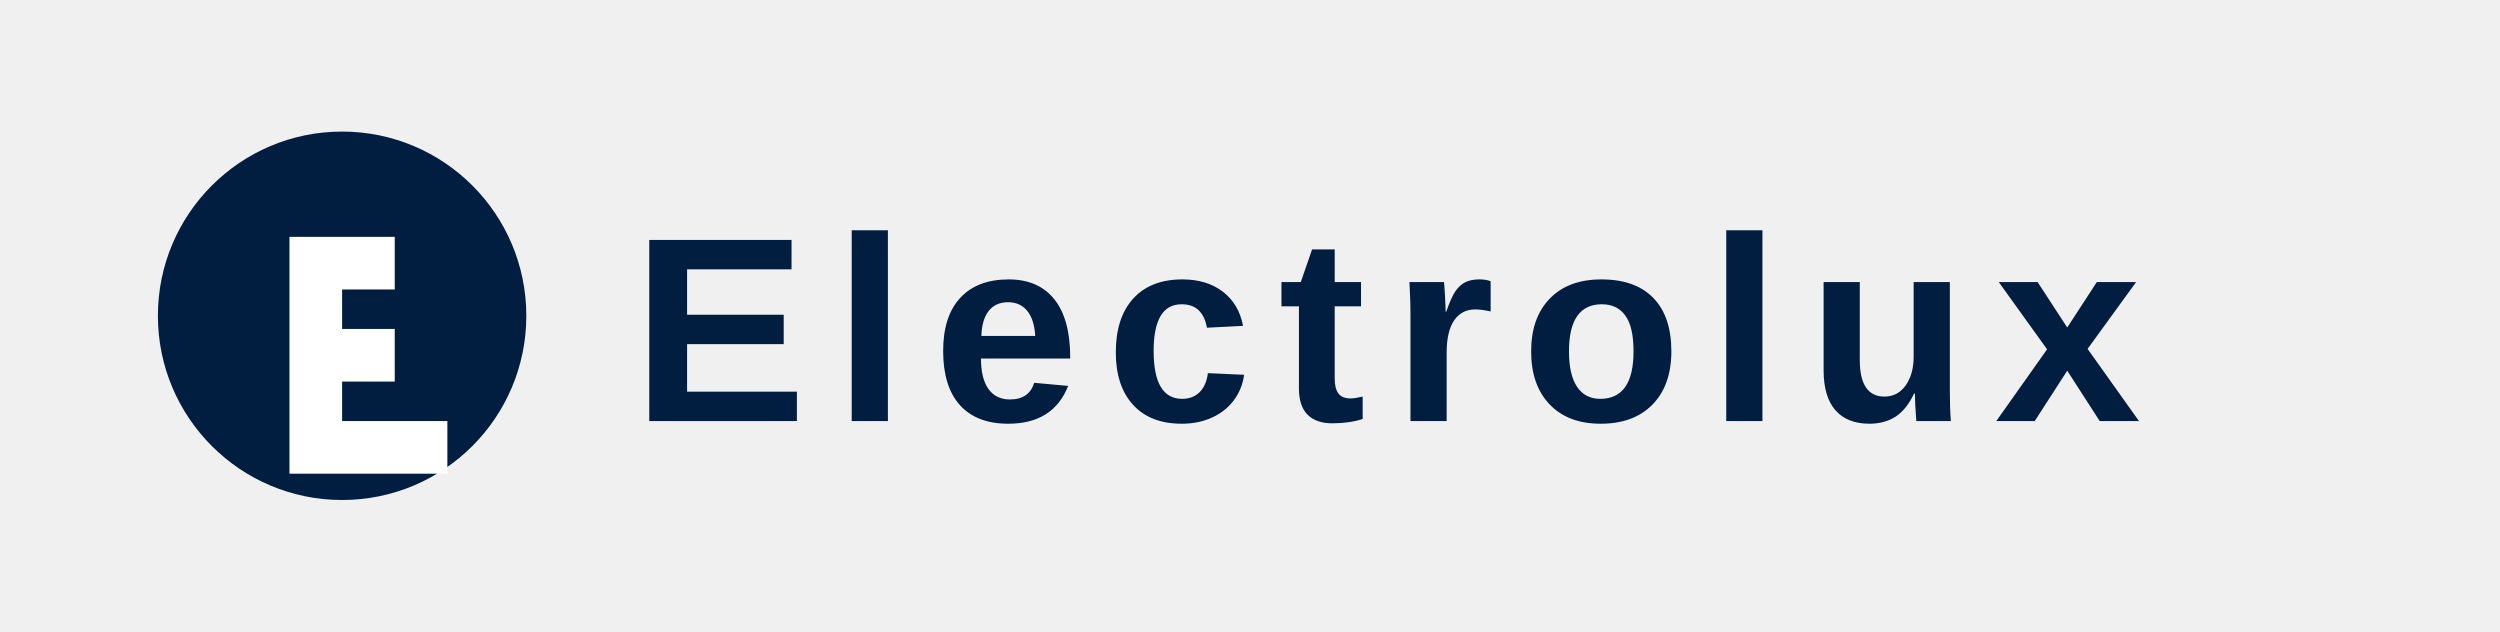
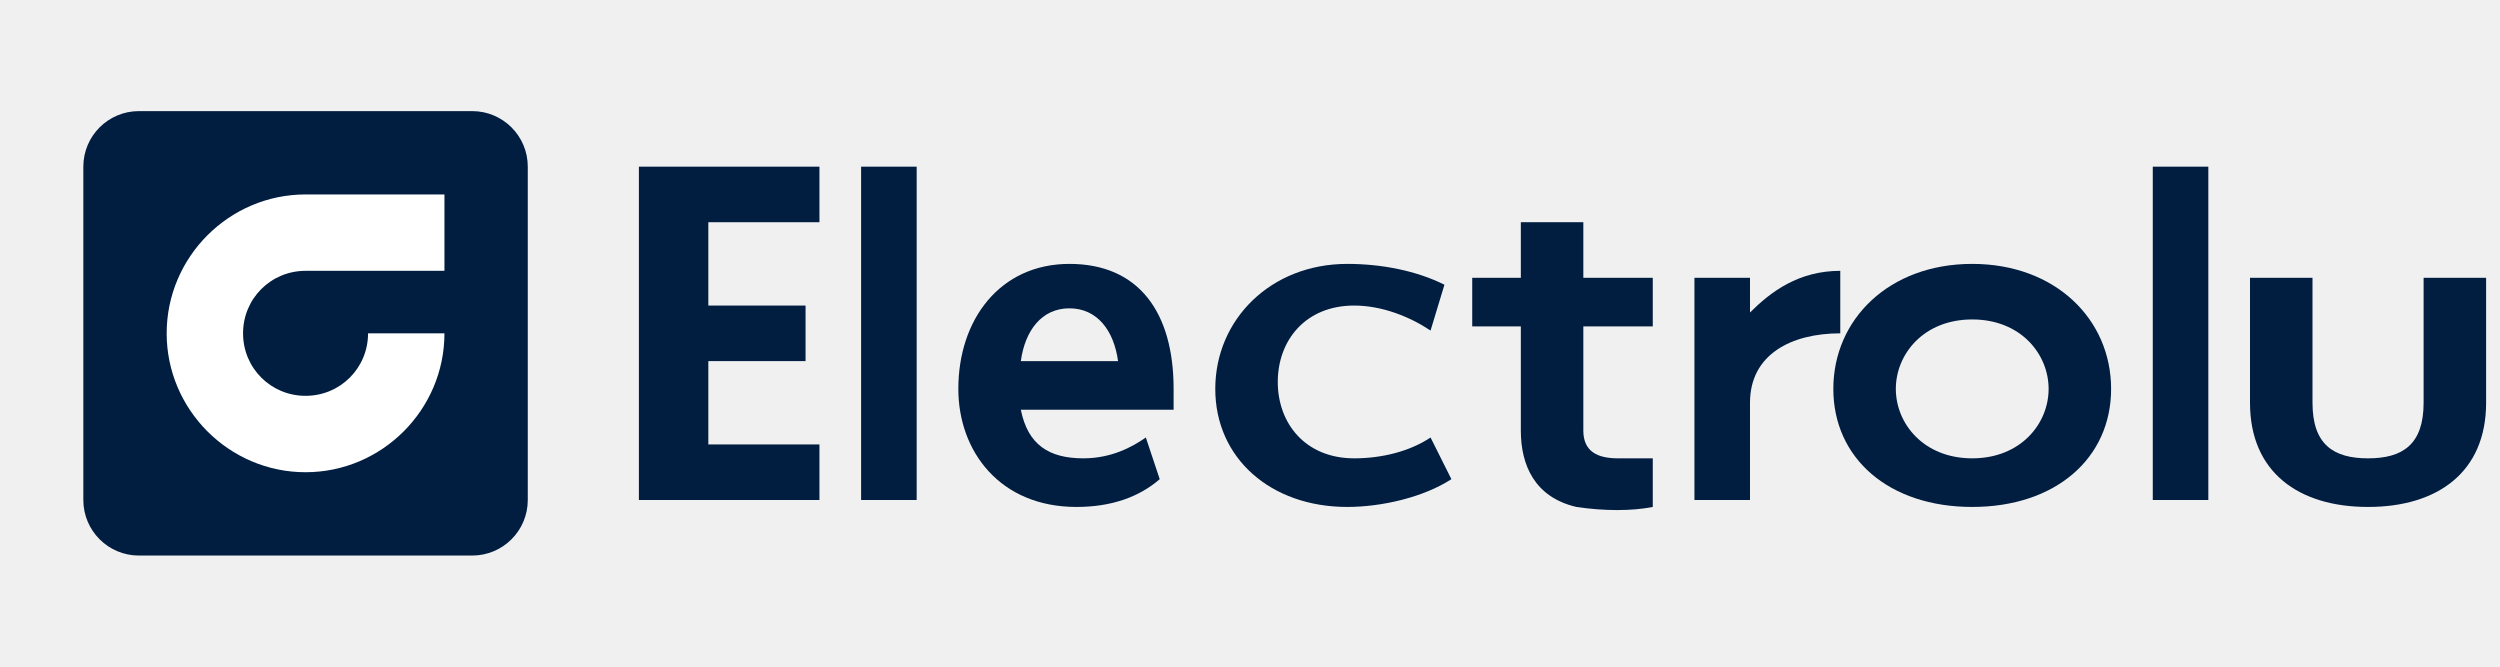
- <svg xmlns="http://www.w3.org/2000/svg" viewBox="0 0 190 48" fill="none">
-   <g transform="translate(10, 8)">
-     <circle cx="16" cy="16" r="14" fill="#011E41" />
-     <path d="M12 10 h8 v4 h-4 v3 h4 v4 h-4 v3 h8 v4 h-12 Z" fill="#FFFFFF" />
+ <svg xmlns="http://www.w3.org/2000/svg" viewBox="0 0 180 48" fill="none">
+   <g transform="translate(6, 8)">
+     <rect x="0" y="0" width="32" height="32" rx="4" fill="#011E41" />
+     <path d="M16 6 C10.5 6, 6 10.5, 6 16 C6 21.5, 10.5 26, 16 26 C21.5 26, 26 21.5, 26 16 L20.5 16 C20.5 18.5, 18.5 20.5, 16 20.5 C13.5 20.5, 11.5 18.5, 11.5 16 C11.5 13.5, 13.5 11.5, 16 11.5 L26 11.5 L26 6 Z" fill="#FFFFFF" />
  </g>
-   <text x="48" y="32" font-family="'Outfit', 'Helvetica Neue', Arial, sans-serif" font-weight="900" font-size="20" letter-spacing="2" fill="#011E41">Electrolux</text>
+   <g fill="#011E41" transform="translate(46, 12)">
+     <path d="M0 24 L0 0 L13 0 L13 4 L5 4 L5 10 L12 10 L12 14 L5 14 L5 20 L13 20 L13 24 Z" />
+     <path d="M16 0 L20 0 L20 24 L16 24 Z" />
+     <path d="M23 16 C23 11 26 7 31 7 C36 7 38.5 10.5 38.5 16 L38.5 17.5 L27.5 17.5 C28 20 29.5 21 32 21 C34 21 35.5 20.2 36.5 19.5 L37.5 22.5 C36 23.8 34 24.5 31.5 24.5 C26 24.5 23 20.5 23 16 Z M34.5 14 C34.2 11.8 33 10.2 31 10.2 C29 10.2 27.8 11.8 27.5 14 Z" />
+     <path d="M49 19.5 C47.5 20.5 45.5 21 43.5 21 C40 21 38 18.5 38 15.5 C38 12.5 40 10 43.5 10 C45.5 10 47.5 10.8 49 11.8 L50 8.5 C48 7.5 45.5 7 43 7 C37.5 7 33.5 11 33.5 16 C33.5 21 37.5 24.5 43 24.5 C45.5 24.5 48.5 23.8 50.5 22.5 Z" transform="translate(8, 0)" />
+     <path d="M60 4 L60 8 L65 8 L65 11.5 L60 11.5 L60 19 C60 20.5 61 21 62.5 21 L65 21 L65 24.5 C63.5 24.8 61.5 24.8 59.5 24.5 C56.5 23.8 55.5 21.5 55.5 19 L55.5 11.5 L52 11.5 L52 8 L55.5 8 L55.5 4 Z" transform="translate(8, 0)" />
+     <path d="M68 8 L72 8 L72 10.5 C73.5 9 75.5 7.5 78.5 7.5 L78.5 12 C75 12 72 13.5 72 17 L72 24 L68 24 Z" transform="translate(8, 0)" />
+     <path d="M88 7 C94 7 98 11 98 16 C98 21 94 24.5 88 24.5 C82 24.5 78 21 78 16 C78 11 82 7 88 7 Z M88 11 C84.5 11 82.5 13.5 82.5 16 C82.5 18.5 84.5 21 88 21 C91.5 21 93.5 18.5 93.5 16 C93.5 13.5 91.5 11 88 11 Z" transform="translate(8, 0)" />
+     <path d="M109 0 L113 0 L113 24 L109 24 Z" />
+     <path d="M116 8 L120.5 8 L120.5 17 C120.5 20 122 21 124.5 21 C127 21 128.5 20 128.5 17 L128.5 8 L133 8 L133 17 C133 22 129.5 24.5 124.5 24.5 C119.5 24.5 116 22 116 17 Z" />
+     <path d="M135 8 L140 8 L144 14.5 L148 8 L153 8 L146.5 16 L153.5 24 L148.5 24 L144 17.5 L139.5 24 L134.5 24 L141.5 16 Z" />
+   </g>
</svg>
